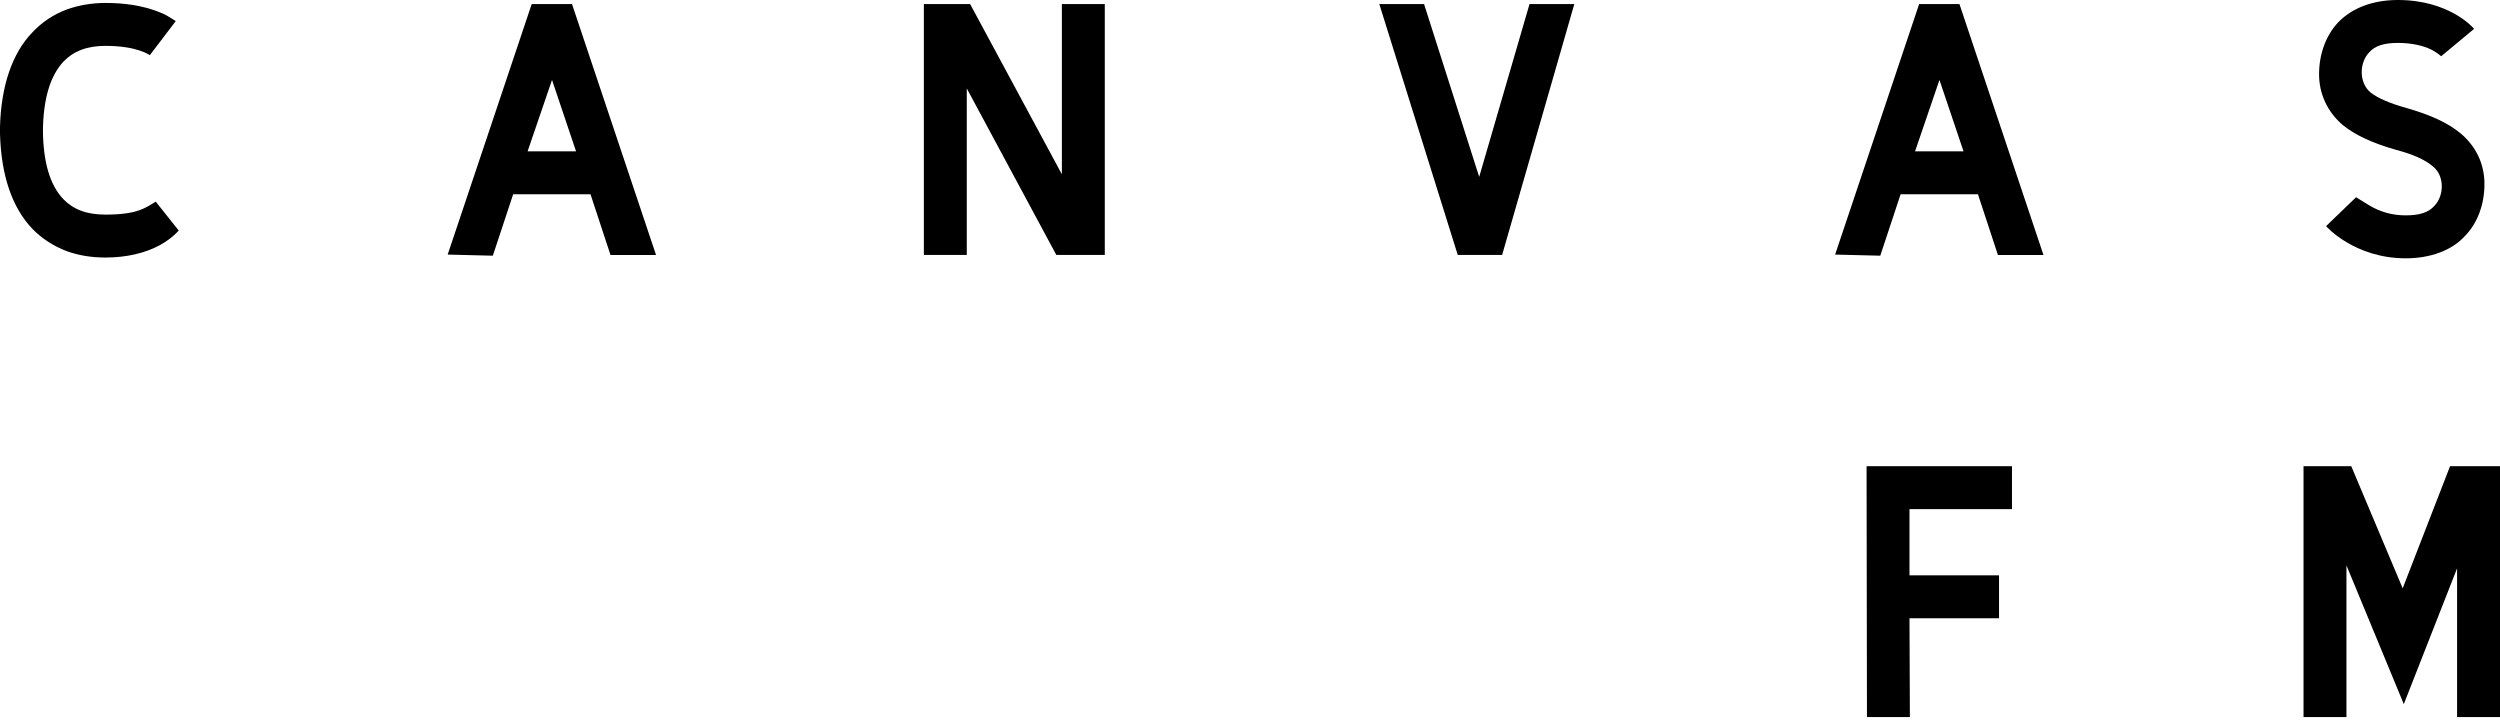
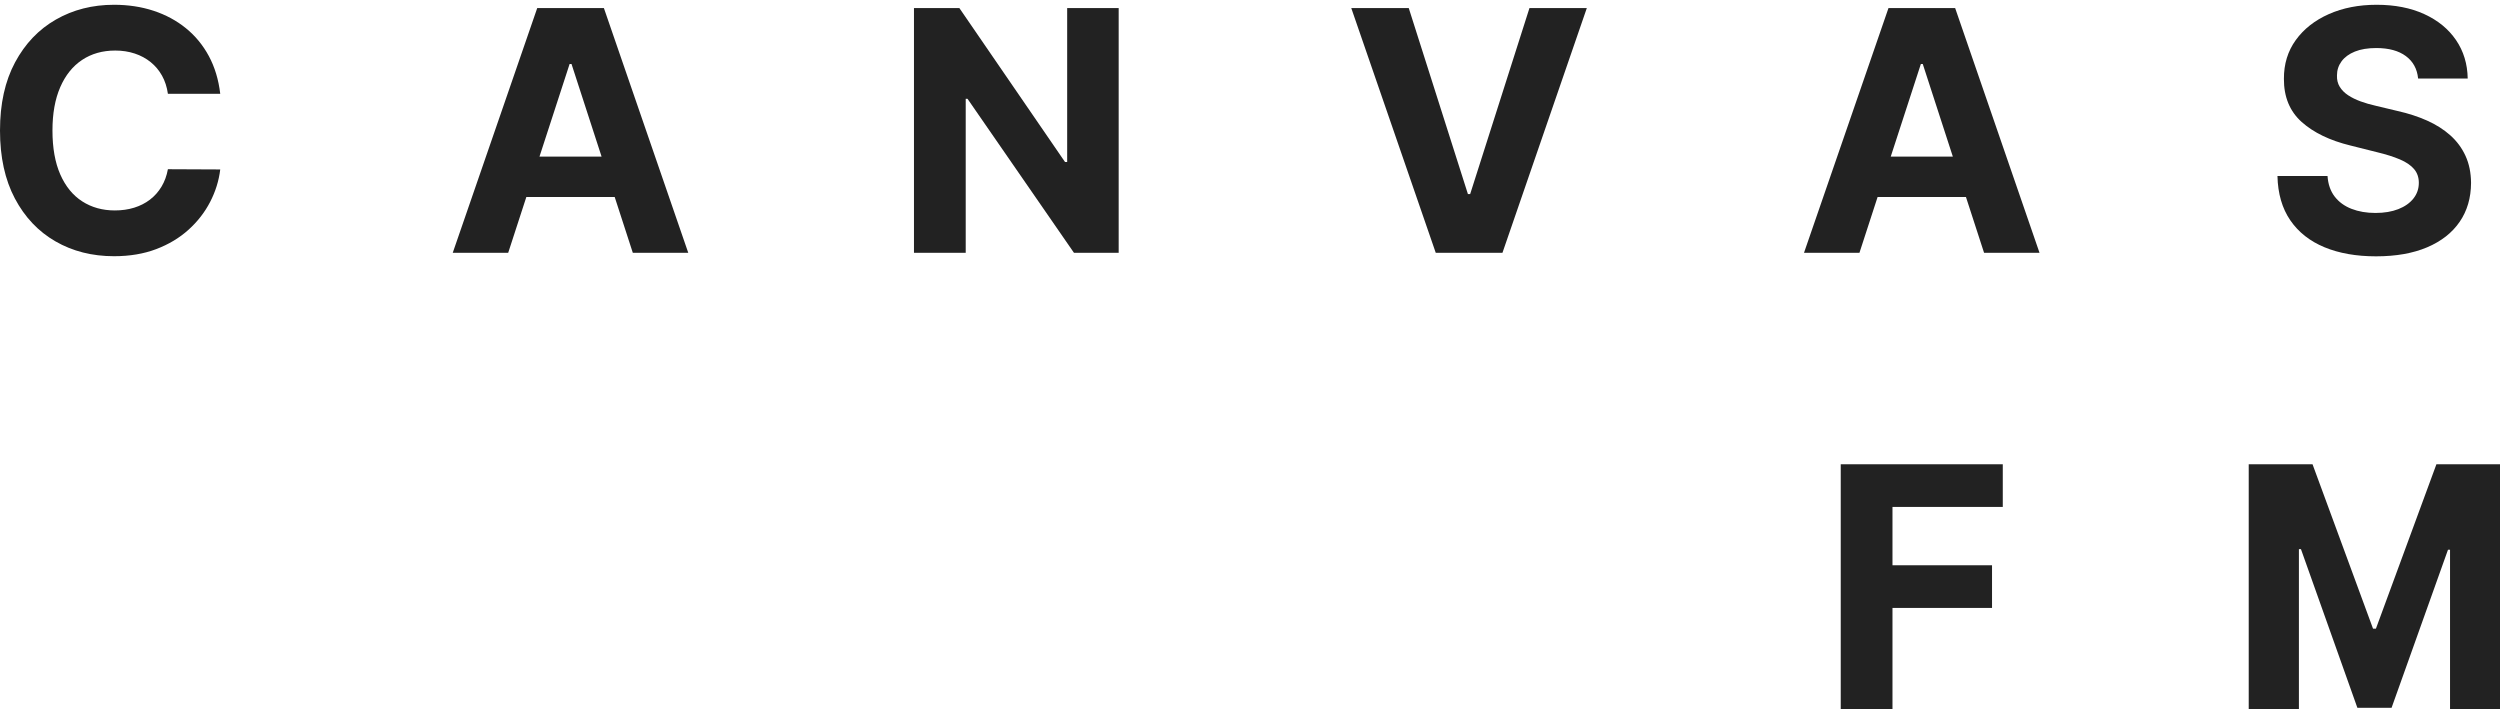
- <svg xmlns="http://www.w3.org/2000/svg" version="1.1" id="Ebene_1" x="0px" y="0px" width="83px" height="24px" viewBox="0 0 83 24" enable-background="new 0 0 83 24" xml:space="preserve">
-   <g>
-     <path d="M2.223,8.341c-0.454-0.172-0.847-0.43-1.154-0.75C0.394,6.879,0.037,5.811,0,4.435V4.214   C0.037,2.85,0.405,1.769,1.069,1.081c0.307-0.332,0.7-0.602,1.167-0.774c0.393-0.135,0.811-0.209,1.265-0.209   c0.639,0,1.216,0.086,1.732,0.283C5.479,0.467,5.602,0.553,5.835,0.7l-0.859,1.13C4.938,1.818,4.558,1.523,3.501,1.523   c-0.614,0-1.056,0.172-1.4,0.528C1.659,2.531,1.438,3.292,1.425,4.337c0.012,1.056,0.233,1.806,0.675,2.272   c0.332,0.344,0.774,0.516,1.4,0.516c1.081,0,1.339-0.233,1.671-0.43l0.762,0.958c0,0-0.197,0.246-0.614,0.479   C4.828,8.403,4.202,8.55,3.501,8.55C3.022,8.55,2.604,8.477,2.223,8.341z" />
-     <path d="M20.268,8.464L19.605,6.45h-2.568l-0.675,2.039l-1.499-0.037l2.789-8.316h1.339l2.789,8.329H20.268z M18.327,2.654   l-0.811,2.371h1.609L18.327,2.654z" />
-     <path d="M30.672,0.135h1.536l3.046,5.651V0.135h1.425v8.329H35.07l-2.973-5.528v5.528h-1.425V0.135z" />
-     <path d="M52.267,0.135l-2.396,8.329h-1.474l-2.604-8.329h1.486l1.83,5.737l1.671-5.737H52.267z" />
-     <path d="M66.331,8.464L65.668,6.45H63.1l-0.675,2.039l-1.499-0.037l2.789-8.316h1.339l2.789,8.329H66.331z M64.39,2.654   L63.58,5.024h1.609L64.39,2.654z" />
-     <path d="M77.227,7.506l0.995-0.958l0.417,0.258c0.381,0.233,0.786,0.344,1.229,0.344c0.467,0,0.762-0.099,0.946-0.308   c0.332-0.332,0.356-0.995-0.037-1.314c-0.258-0.221-0.663-0.406-1.228-0.553c-0.774-0.221-1.339-0.479-1.769-0.823   c-0.504-0.43-0.787-1.032-0.787-1.683c0-0.688,0.234-1.302,0.639-1.732C78.099,0.258,78.787,0,79.609,0   c1.696,0,2.494,0.909,2.531,0.958l-1.093,0.909c-0.024-0.012-0.099-0.098-0.307-0.209c-0.283-0.147-0.688-0.233-1.13-0.233   c-0.467,0-0.762,0.098-0.946,0.307c-0.332,0.332-0.356,0.995,0.025,1.327c0.258,0.208,0.676,0.381,1.252,0.54   c0.762,0.222,1.327,0.479,1.745,0.824c0.516,0.43,0.798,1.02,0.798,1.683c0,0.688-0.234,1.302-0.639,1.72   c-0.442,0.491-1.155,0.75-1.978,0.75C78.172,8.575,77.227,7.518,77.227,7.506z" />
+ <svg xmlns="http://www.w3.org/2000/svg" width="100%" height="100%" viewBox="0 0 497 141" version="1.1" xml:space="preserve" style="fill-rule:evenodd;clip-rule:evenodd;stroke-linejoin:round;stroke-miterlimit:2;">
+   <rect id="CFM-Logo-Wordmark-Black" x="0" y="0.95" width="497" height="140" style="fill:none;" />
+   <clipPath id="_clip1">
+     <rect x="0" y="0.95" width="497" height="140" />
+   </clipPath>
+   <g clip-path="url(#_clip1)">
+     <path d="M43.784,18.649l-10.405,0c-0.19,-1.346 -0.578,-2.546 -1.164,-3.599c-0.586,-1.053 -1.339,-1.952 -2.257,-2.696c-0.919,-0.745 -1.976,-1.315 -3.172,-1.711c-1.196,-0.396 -2.49,-0.594 -3.884,-0.594c-2.518,0 -4.712,0.622 -6.581,1.865c-1.869,1.243 -3.318,3.049 -4.347,5.417c-1.03,2.367 -1.545,5.238 -1.545,8.612c0,3.468 0.519,6.382 1.556,8.742c1.038,2.36 2.491,4.142 4.36,5.346c1.869,1.203 4.031,1.805 6.486,1.805c1.377,0 2.656,-0.182 3.836,-0.546c1.18,-0.365 2.23,-0.899 3.148,-1.604c0.919,-0.705 1.683,-1.564 2.293,-2.578c0.609,-1.013 1.033,-2.169 1.271,-3.468l10.405,0.047c-0.269,2.234 -0.938,4.384 -2.007,6.451c-1.069,2.066 -2.503,3.912 -4.3,5.535c-1.798,1.623 -3.936,2.906 -6.415,3.849c-2.478,0.942 -5.278,1.413 -8.398,1.413c-4.339,0 -8.216,-0.982 -11.629,-2.946c-3.413,-1.964 -6.105,-4.807 -8.077,-8.529c-1.972,-3.722 -2.958,-8.227 -2.958,-13.517c0,-5.306 0.998,-9.82 2.993,-13.542c1.996,-3.722 4.704,-6.561 8.125,-8.517c3.421,-1.956 7.27,-2.934 11.546,-2.934c2.819,0 5.437,0.396 7.852,1.188c2.415,0.792 4.557,1.944 6.426,3.457c1.869,1.512 3.394,3.361 4.574,5.547c1.179,2.186 1.936,4.688 2.268,7.507Z" style="fill:#222;fill-rule:nonzero;" />
+     <path d="M101.026,50.263l-11.023,0l16.796,-48.655l13.257,0l16.772,48.655l-11.023,0l-12.187,-37.537l-0.381,0l-12.211,37.537Zm-0.689,-19.125l26.038,0l0,8.03l-26.038,0l0,-8.03Z" style="fill:#222;fill-rule:nonzero;" />
+     <path d="M222.393,1.608l0,48.655l-8.885,0l-21.167,-30.623l-0.357,0l0,30.623l-10.287,0l0,-48.655l9.028,0l21.001,30.599l0.428,0l0,-30.599l10.239,0Z" style="fill:#222;fill-rule:nonzero;" />
+     <path d="M280.06,1.608l11.76,36.966l0.451,0l11.784,-36.966l11.403,0l-16.773,48.655l-13.256,0l-16.796,-48.655l11.427,0Z" style="fill:#222;fill-rule:nonzero;" />
+     <path d="M369.656,50.263l-11.023,0l16.796,-48.655l13.256,0l16.773,48.655l-11.023,0l-12.188,-37.537l-0.38,0l-12.211,37.537Zm-0.689,-19.125l26.038,0l0,8.03l-26.038,0l0,-8.03Z" style="fill:#222;fill-rule:nonzero;" />
+     <path d="M365.938,140.95l0,-48.654l32.215,0l0,8.481l-21.928,0l0,11.593l19.79,0l0,8.482l-19.79,0l0,20.098l-10.287,0Z" style="fill:#222;fill-rule:nonzero;" />
+     <path d="M447.045,92.296l12.687,0l12.028,32.689l0.57,0l12.029,-32.689l12.686,0l0,48.654l-9.978,0l0,-31.668l-0.404,0l-11.22,31.431l-6.795,0l-11.221,-31.55l-0.404,0l0,31.787l-9.978,0l0,-48.654Z" style="fill:#222;fill-rule:nonzero;" />
+     <path d="M480.721,15.608c-0.19,-1.916 -1.006,-3.405 -2.447,-4.466c-1.442,-1.061 -3.398,-1.592 -5.868,-1.592c-1.679,0 -3.097,0.234 -4.253,0.701c-1.156,0.467 -2.039,1.113 -2.649,1.936c-0.609,0.824 -0.914,1.758 -0.914,2.804c-0.032,0.871 0.154,1.631 0.558,2.28c0.404,0.65 0.962,1.208 1.675,1.675c0.713,0.467 1.536,0.871 2.471,1.212c0.934,0.34 1.932,0.629 2.993,0.867l4.371,1.045c2.123,0.475 4.071,1.109 5.845,1.901c1.773,0.792 3.31,1.766 4.608,2.922c1.299,1.156 2.309,2.518 3.029,4.086c0.721,1.568 1.089,3.366 1.105,5.393c-0.016,2.978 -0.772,5.555 -2.269,7.733c-1.496,2.178 -3.65,3.864 -6.462,5.06c-2.811,1.196 -6.196,1.794 -10.156,1.794c-3.928,0 -7.345,-0.602 -10.251,-1.806c-2.906,-1.203 -5.171,-2.989 -6.795,-5.357c-1.623,-2.368 -2.474,-5.302 -2.553,-8.802l9.954,0c0.111,1.631 0.582,2.99 1.413,4.074c0.832,1.085 1.948,1.901 3.35,2.447c1.402,0.547 2.99,0.82 4.763,0.82c1.743,0 3.259,-0.253 4.55,-0.76c1.291,-0.507 2.292,-1.212 3.005,-2.115c0.713,-0.902 1.069,-1.94 1.069,-3.112c0,-1.093 -0.32,-2.011 -0.962,-2.756c-0.641,-0.744 -1.576,-1.377 -2.803,-1.9c-1.228,-0.523 -2.728,-0.998 -4.502,-1.426l-5.298,-1.33c-4.102,-0.998 -7.341,-2.558 -9.717,-4.68c-2.375,-2.122 -3.555,-4.981 -3.54,-8.576c-0.015,-2.946 0.773,-5.52 2.364,-7.721c1.592,-2.202 3.782,-3.92 6.569,-5.156c2.788,-1.235 5.955,-1.853 9.503,-1.853c3.611,0 6.767,0.618 9.467,1.853c2.701,1.236 4.803,2.954 6.308,5.156c1.504,2.201 2.28,4.751 2.328,7.649l-9.859,0Z" style="fill:#222;fill-rule:nonzero;" />
  </g>
-   <path d="M61.97,15.478h4.828v1.425h-3.403v2.199h2.973v1.425h-2.973l0.013,3.28h-1.425L61.97,15.478z" />
-   <path d="M76.477,15.478h1.585l1.707,4.054l1.573-4.054H83v8.329h-1.425v-4.938l-1.769,4.508l-1.904-4.607v5.037h-1.425V15.478z" />
</svg>
